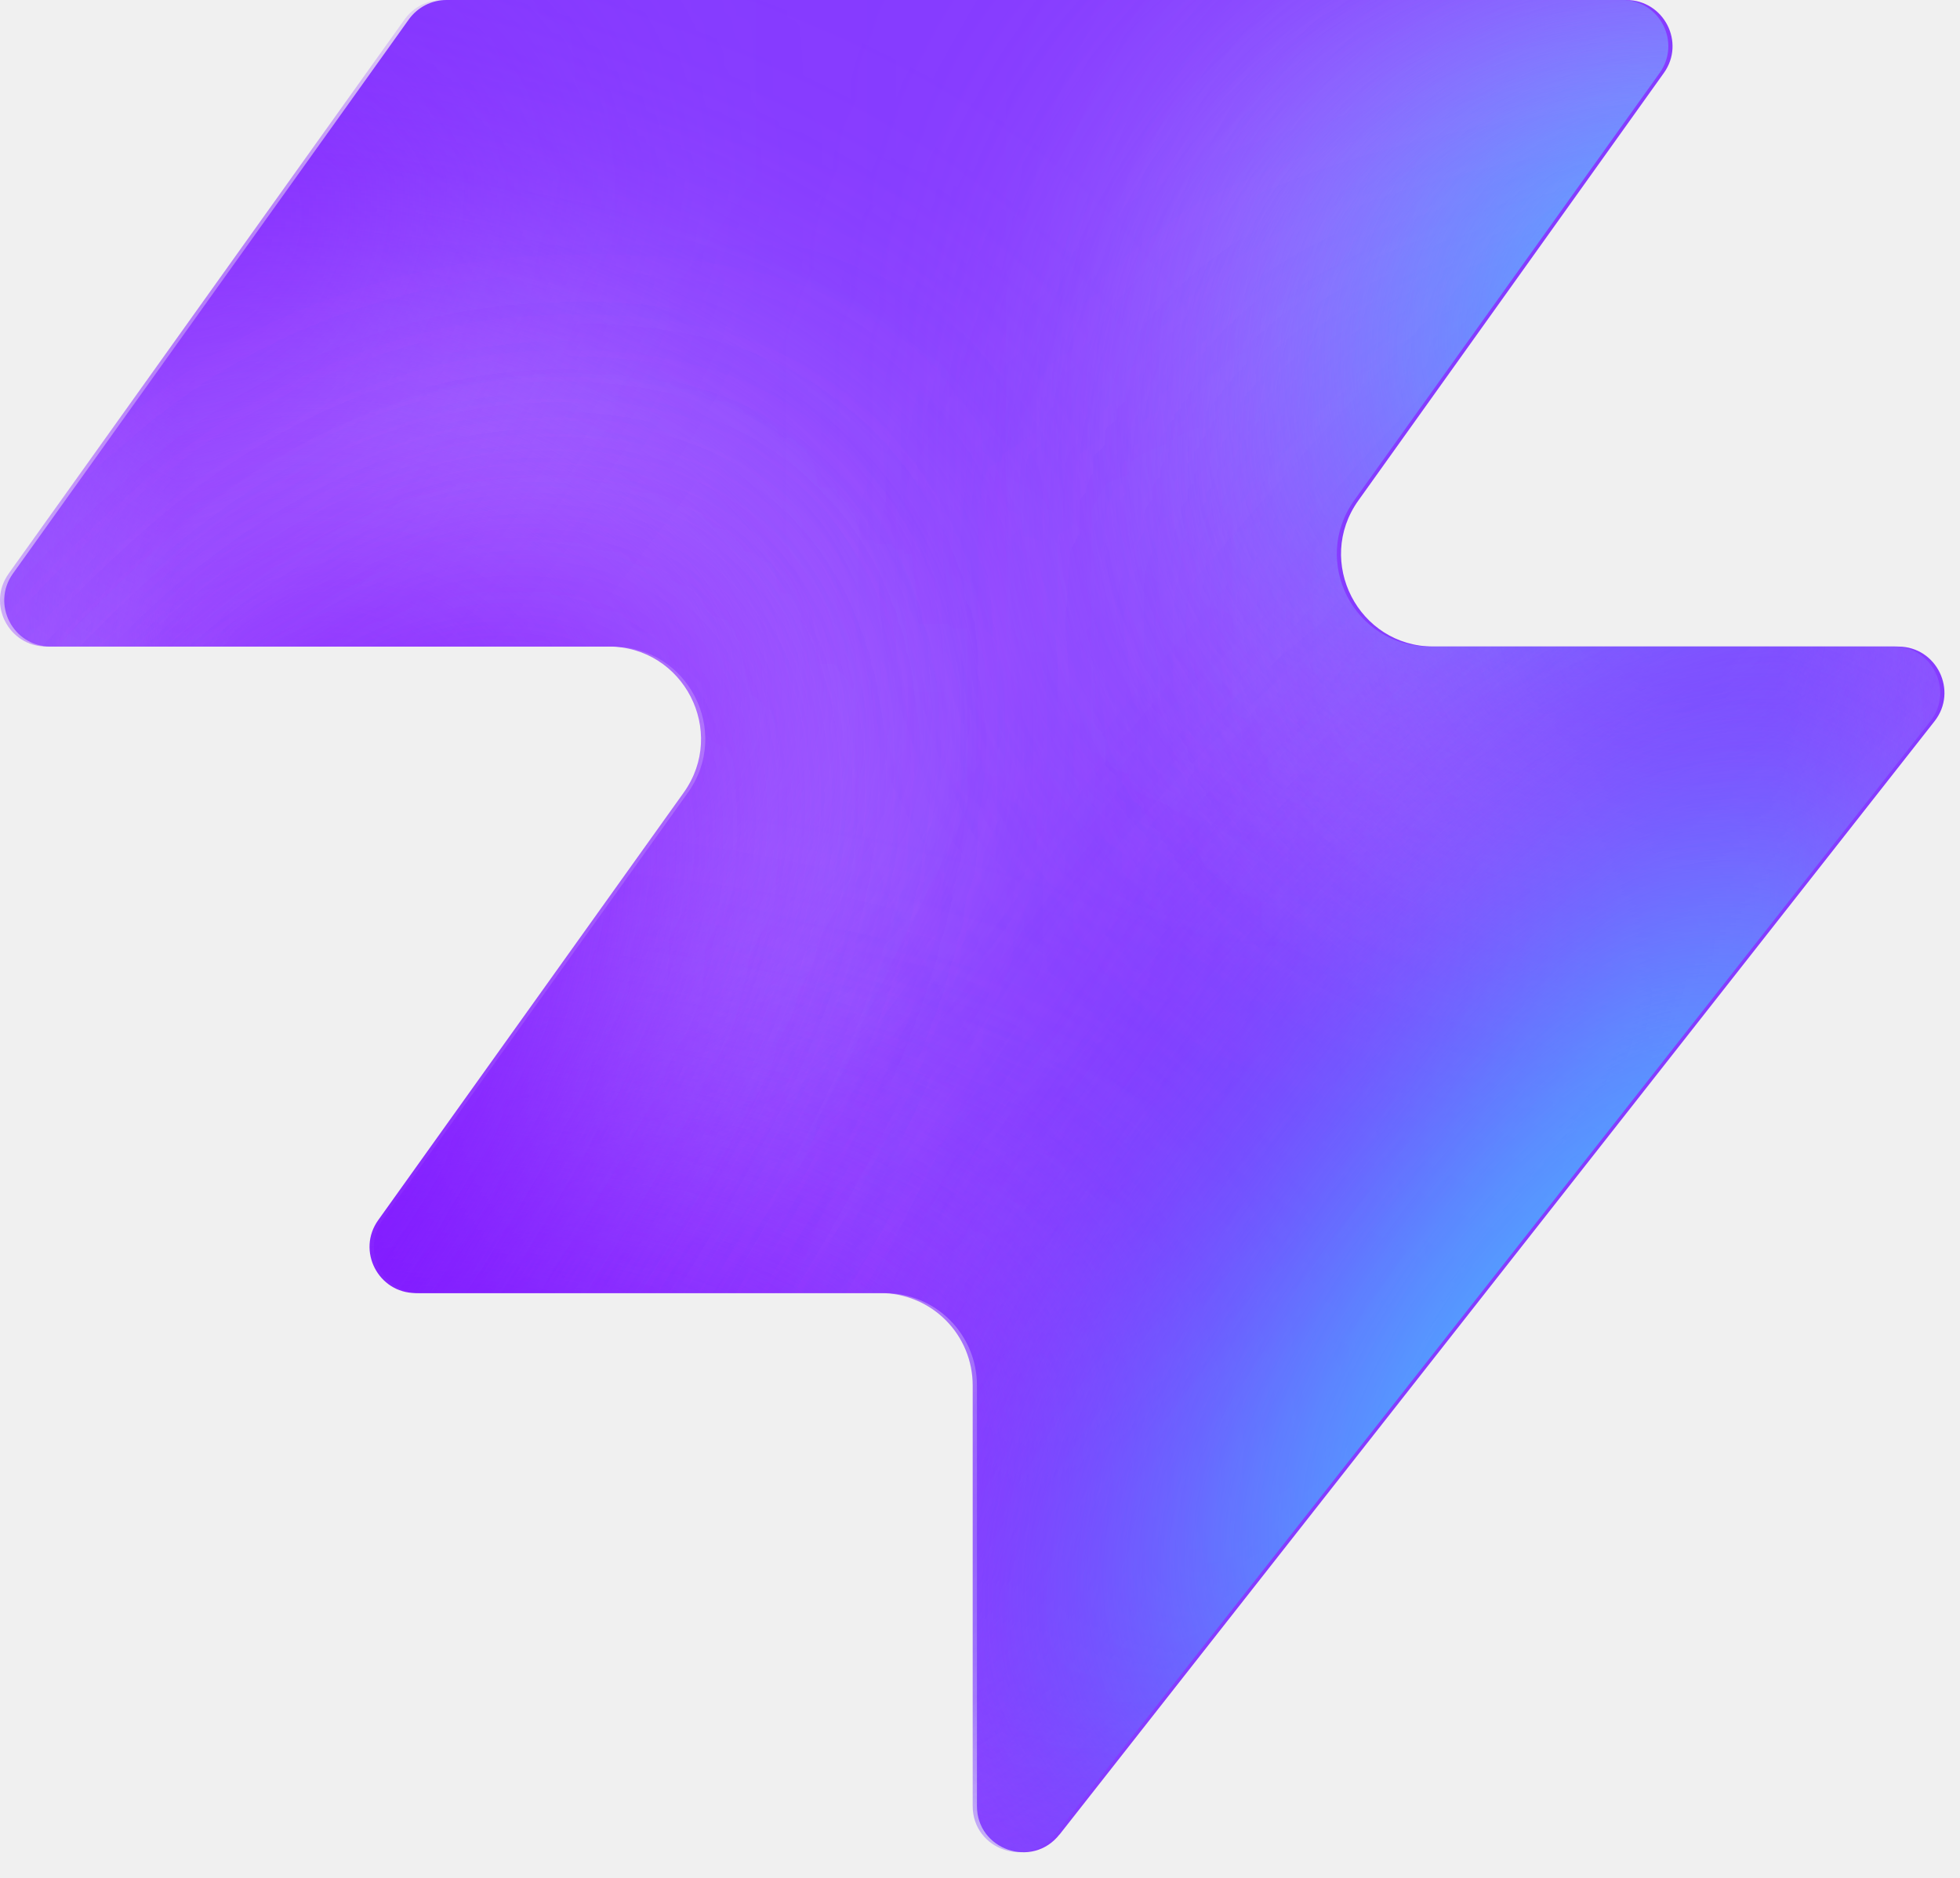
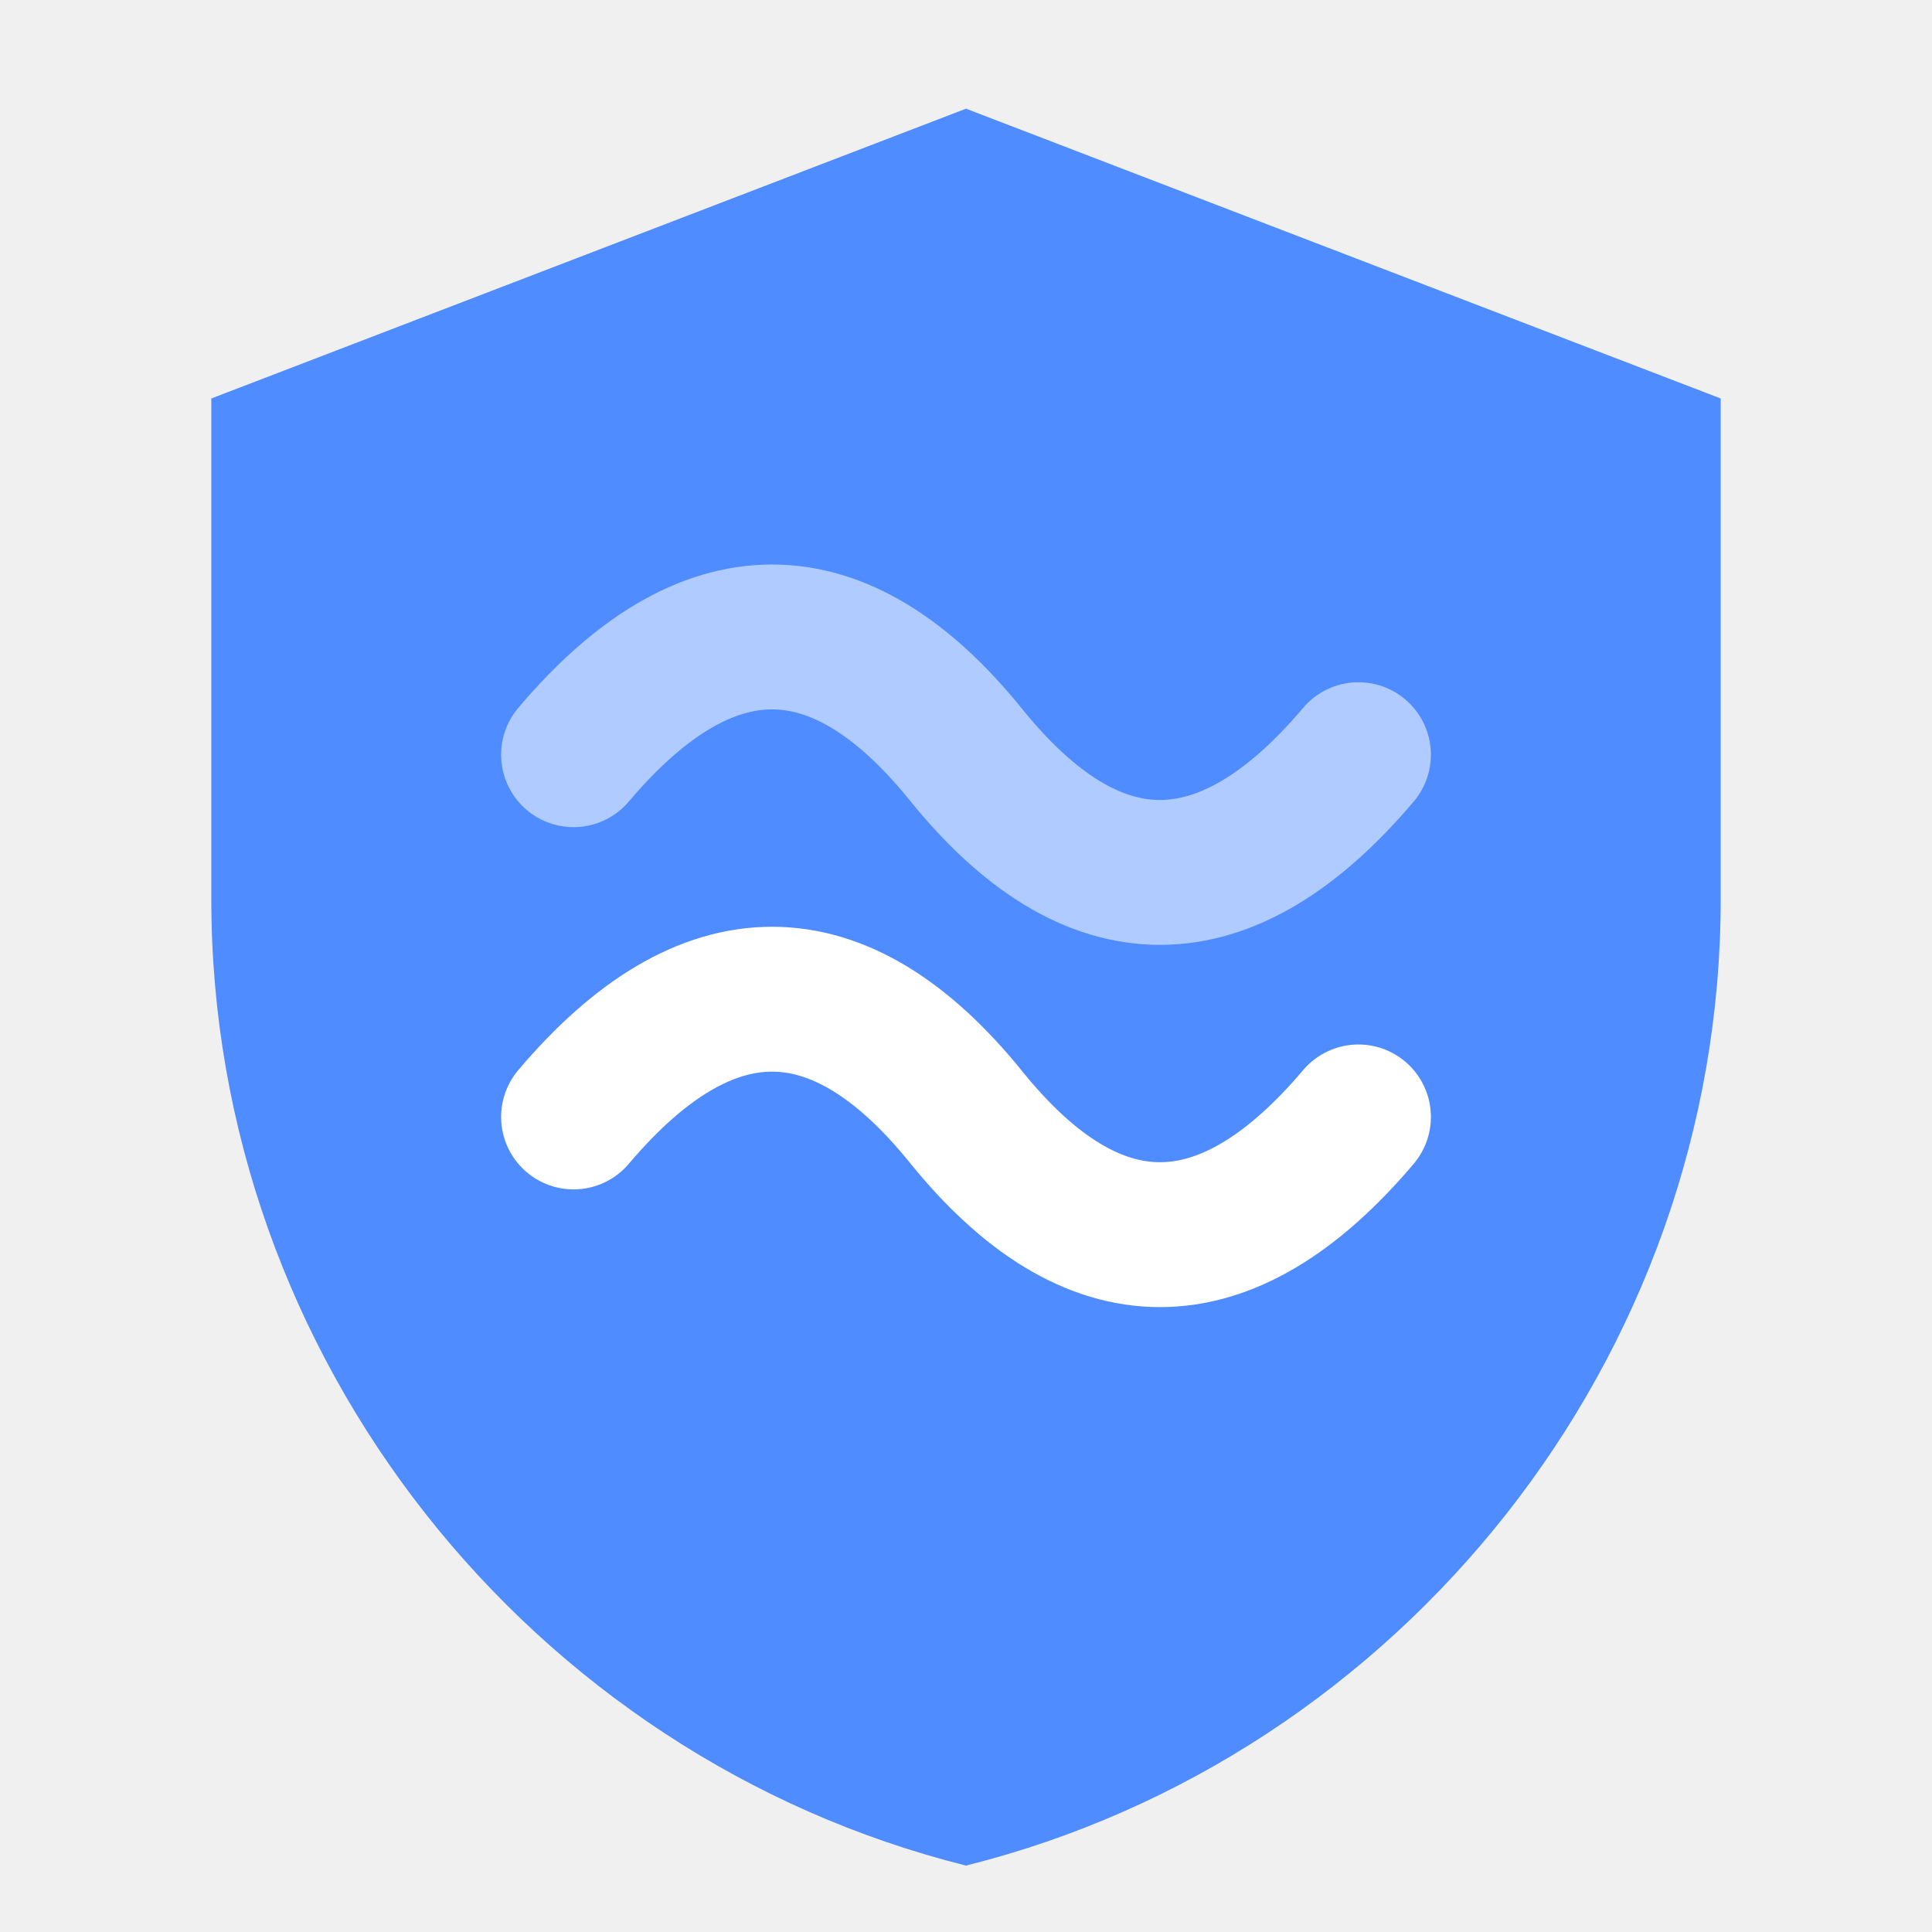
- <svg xmlns="http://www.w3.org/2000/svg" width="48" height="46" fill="none" viewBox="0 0 48 46">
-   <path fill="#863bff" d="M25.946 44.938c-.664.845-2.021.375-2.021-.698V33.937a2.26 2.26 0 0 0-2.262-2.262H10.287c-.92 0-1.456-1.04-.92-1.788l7.48-10.471c1.07-1.497 0-3.578-1.842-3.578H1.237c-.92 0-1.456-1.04-.92-1.788L10.013.474c.214-.297.556-.474.92-.474h28.894c.92 0 1.456 1.04.92 1.788l-7.48 10.471c-1.07 1.498 0 3.579 1.842 3.579h11.377c.943 0 1.473 1.088.89 1.83L25.947 44.94z" style="fill:#863bff;fill:color(display-p3 .525 .23 1);fill-opacity:1" />
-   <mask id="a" width="48" height="46" x="0" y="0" maskUnits="userSpaceOnUse" style="mask-type:alpha">
-     <path fill="#000" d="M25.842 44.938c-.664.844-2.021.375-2.021-.698V33.937a2.26 2.26 0 0 0-2.262-2.262H10.183c-.92 0-1.456-1.04-.92-1.788l7.48-10.471c1.07-1.498 0-3.579-1.842-3.579H1.133c-.92 0-1.456-1.04-.92-1.787L9.91.473c.214-.297.556-.474.92-.474h28.894c.92 0 1.456 1.04.92 1.788l-7.48 10.471c-1.07 1.498 0 3.578 1.842 3.578h11.377c.943 0 1.473 1.088.89 1.832L25.843 44.94z" style="fill:#000;fill-opacity:1" />
-   </mask>
-   <g mask="url(#a)">
-     <g filter="url(#b)">
-       <ellipse cx="5.508" cy="14.704" fill="#ede6ff" rx="5.508" ry="14.704" style="fill:#ede6ff;fill:color(display-p3 .927 .903 1);fill-opacity:1" transform="matrix(.00324 1 1 -.00324 -4.47 31.516)" />
-     </g>
-     <g filter="url(#c)">
-       <ellipse cx="10.399" cy="29.851" fill="#ede6ff" rx="10.399" ry="29.851" style="fill:#ede6ff;fill:color(display-p3 .927 .903 1);fill-opacity:1" transform="matrix(.00324 1 1 -.00324 -39.328 7.883)" />
-     </g>
-     <g filter="url(#d)">
-       <ellipse cx="5.508" cy="30.487" fill="#7e14ff" rx="5.508" ry="30.487" style="fill:#7e14ff;fill:color(display-p3 .492 .077 1);fill-opacity:1" transform="rotate(89.814 -25.913 -14.639)scale(1 -1)" />
-     </g>
-     <g filter="url(#e)">
-       <ellipse cx="5.508" cy="30.599" fill="#7e14ff" rx="5.508" ry="30.599" style="fill:#7e14ff;fill:color(display-p3 .492 .077 1);fill-opacity:1" transform="rotate(89.814 -32.644 -3.334)scale(1 -1)" />
-     </g>
-     <g filter="url(#f)">
-       <ellipse cx="5.508" cy="30.599" fill="#7e14ff" rx="5.508" ry="30.599" style="fill:#7e14ff;fill:color(display-p3 .492 .077 1);fill-opacity:1" transform="matrix(.00324 1 1 -.00324 -34.34 30.47)" />
-     </g>
-     <g filter="url(#g)">
-       <ellipse cx="14.072" cy="22.078" fill="#ede6ff" rx="14.072" ry="22.078" style="fill:#ede6ff;fill:color(display-p3 .927 .903 1);fill-opacity:1" transform="rotate(93.35 24.506 48.493)scale(-1 1)" />
-     </g>
-     <g filter="url(#h)">
-       <ellipse cx="3.47" cy="21.501" fill="#7e14ff" rx="3.47" ry="21.501" style="fill:#7e14ff;fill:color(display-p3 .492 .077 1);fill-opacity:1" transform="rotate(89.009 28.708 47.59)scale(-1 1)" />
-     </g>
-     <g filter="url(#i)">
-       <ellipse cx="3.47" cy="21.501" fill="#7e14ff" rx="3.47" ry="21.501" style="fill:#7e14ff;fill:color(display-p3 .492 .077 1);fill-opacity:1" transform="rotate(89.009 28.708 47.59)scale(-1 1)" />
-     </g>
-     <g filter="url(#j)">
-       <ellipse cx=".387" cy="8.972" fill="#7e14ff" rx="4.407" ry="29.108" style="fill:#7e14ff;fill:color(display-p3 .492 .077 1);fill-opacity:1" transform="rotate(39.51 .387 8.972)" />
-     </g>
-     <g filter="url(#k)">
-       <ellipse cx="47.523" cy="-6.092" fill="#7e14ff" rx="4.407" ry="29.108" style="fill:#7e14ff;fill:color(display-p3 .492 .077 1);fill-opacity:1" transform="rotate(37.892 47.523 -6.092)" />
-     </g>
-     <g filter="url(#l)">
-       <ellipse cx="41.412" cy="6.333" fill="#47bfff" rx="5.971" ry="9.665" style="fill:#47bfff;fill:color(display-p3 .28 .748 1);fill-opacity:1" transform="rotate(37.892 41.412 6.333)" />
-     </g>
-     <g filter="url(#m)">
-       <ellipse cx="-1.879" cy="38.332" fill="#7e14ff" rx="4.407" ry="29.108" style="fill:#7e14ff;fill:color(display-p3 .492 .077 1);fill-opacity:1" transform="rotate(37.892 -1.88 38.332)" />
-     </g>
-     <g filter="url(#n)">
-       <ellipse cx="-1.879" cy="38.332" fill="#7e14ff" rx="4.407" ry="29.108" style="fill:#7e14ff;fill:color(display-p3 .492 .077 1);fill-opacity:1" transform="rotate(37.892 -1.88 38.332)" />
-     </g>
-     <g filter="url(#o)">
-       <ellipse cx="35.651" cy="29.907" fill="#7e14ff" rx="4.407" ry="29.108" style="fill:#7e14ff;fill:color(display-p3 .492 .077 1);fill-opacity:1" transform="rotate(37.892 35.651 29.907)" />
-     </g>
-     <g filter="url(#p)">
-       <ellipse cx="38.418" cy="32.4" fill="#47bfff" rx="5.971" ry="15.297" style="fill:#47bfff;fill:color(display-p3 .28 .748 1);fill-opacity:1" transform="rotate(37.892 38.418 32.4)" />
-     </g>
-   </g>
-   <defs>
-     <filter id="b" width="60.045" height="41.654" x="-19.77" y="16.149" color-interpolation-filters="sRGB" filterUnits="userSpaceOnUse">
-       <feFlood flood-opacity="0" result="BackgroundImageFix" />
-       <feBlend in="SourceGraphic" in2="BackgroundImageFix" result="shape" />
-       <feGaussianBlur result="effect1_foregroundBlur_2002_17158" stdDeviation="7.659" />
-     </filter>
-     <filter id="c" width="90.34" height="51.437" x="-54.613" y="-7.533" color-interpolation-filters="sRGB" filterUnits="userSpaceOnUse">
-       <feFlood flood-opacity="0" result="BackgroundImageFix" />
-       <feBlend in="SourceGraphic" in2="BackgroundImageFix" result="shape" />
-       <feGaussianBlur result="effect1_foregroundBlur_2002_17158" stdDeviation="7.659" />
-     </filter>
-     <filter id="d" width="79.355" height="29.4" x="-49.64" y="2.03" color-interpolation-filters="sRGB" filterUnits="userSpaceOnUse">
-       <feFlood flood-opacity="0" result="BackgroundImageFix" />
-       <feBlend in="SourceGraphic" in2="BackgroundImageFix" result="shape" />
-       <feGaussianBlur result="effect1_foregroundBlur_2002_17158" stdDeviation="4.596" />
-     </filter>
-     <filter id="e" width="79.579" height="29.4" x="-45.045" y="20.029" color-interpolation-filters="sRGB" filterUnits="userSpaceOnUse">
-       <feFlood flood-opacity="0" result="BackgroundImageFix" />
-       <feBlend in="SourceGraphic" in2="BackgroundImageFix" result="shape" />
-       <feGaussianBlur result="effect1_foregroundBlur_2002_17158" stdDeviation="4.596" />
-     </filter>
-     <filter id="f" width="79.579" height="29.4" x="-43.513" y="21.178" color-interpolation-filters="sRGB" filterUnits="userSpaceOnUse">
-       <feFlood flood-opacity="0" result="BackgroundImageFix" />
-       <feBlend in="SourceGraphic" in2="BackgroundImageFix" result="shape" />
-       <feGaussianBlur result="effect1_foregroundBlur_2002_17158" stdDeviation="4.596" />
-     </filter>
-     <filter id="g" width="74.749" height="58.852" x="15.756" y="-17.901" color-interpolation-filters="sRGB" filterUnits="userSpaceOnUse">
-       <feFlood flood-opacity="0" result="BackgroundImageFix" />
-       <feBlend in="SourceGraphic" in2="BackgroundImageFix" result="shape" />
-       <feGaussianBlur result="effect1_foregroundBlur_2002_17158" stdDeviation="7.659" />
-     </filter>
-     <filter id="h" width="61.377" height="25.362" x="23.548" y="2.284" color-interpolation-filters="sRGB" filterUnits="userSpaceOnUse">
-       <feFlood flood-opacity="0" result="BackgroundImageFix" />
-       <feBlend in="SourceGraphic" in2="BackgroundImageFix" result="shape" />
-       <feGaussianBlur result="effect1_foregroundBlur_2002_17158" stdDeviation="4.596" />
-     </filter>
-     <filter id="i" width="61.377" height="25.362" x="23.548" y="2.284" color-interpolation-filters="sRGB" filterUnits="userSpaceOnUse">
-       <feFlood flood-opacity="0" result="BackgroundImageFix" />
-       <feBlend in="SourceGraphic" in2="BackgroundImageFix" result="shape" />
-       <feGaussianBlur result="effect1_foregroundBlur_2002_17158" stdDeviation="4.596" />
-     </filter>
-     <filter id="j" width="56.045" height="63.649" x="-27.636" y="-22.853" color-interpolation-filters="sRGB" filterUnits="userSpaceOnUse">
-       <feFlood flood-opacity="0" result="BackgroundImageFix" />
-       <feBlend in="SourceGraphic" in2="BackgroundImageFix" result="shape" />
-       <feGaussianBlur result="effect1_foregroundBlur_2002_17158" stdDeviation="4.596" />
-     </filter>
-     <filter id="k" width="54.814" height="64.646" x="20.116" y="-38.415" color-interpolation-filters="sRGB" filterUnits="userSpaceOnUse">
-       <feFlood flood-opacity="0" result="BackgroundImageFix" />
-       <feBlend in="SourceGraphic" in2="BackgroundImageFix" result="shape" />
-       <feGaussianBlur result="effect1_foregroundBlur_2002_17158" stdDeviation="4.596" />
-     </filter>
-     <filter id="l" width="33.541" height="35.313" x="24.641" y="-11.323" color-interpolation-filters="sRGB" filterUnits="userSpaceOnUse">
-       <feFlood flood-opacity="0" result="BackgroundImageFix" />
-       <feBlend in="SourceGraphic" in2="BackgroundImageFix" result="shape" />
-       <feGaussianBlur result="effect1_foregroundBlur_2002_17158" stdDeviation="4.596" />
-     </filter>
-     <filter id="m" width="54.814" height="64.646" x="-29.286" y="6.009" color-interpolation-filters="sRGB" filterUnits="userSpaceOnUse">
-       <feFlood flood-opacity="0" result="BackgroundImageFix" />
-       <feBlend in="SourceGraphic" in2="BackgroundImageFix" result="shape" />
-       <feGaussianBlur result="effect1_foregroundBlur_2002_17158" stdDeviation="4.596" />
-     </filter>
-     <filter id="n" width="54.814" height="64.646" x="-29.286" y="6.009" color-interpolation-filters="sRGB" filterUnits="userSpaceOnUse">
-       <feFlood flood-opacity="0" result="BackgroundImageFix" />
-       <feBlend in="SourceGraphic" in2="BackgroundImageFix" result="shape" />
-       <feGaussianBlur result="effect1_foregroundBlur_2002_17158" stdDeviation="4.596" />
-     </filter>
-     <filter id="o" width="54.814" height="64.646" x="8.244" y="-2.416" color-interpolation-filters="sRGB" filterUnits="userSpaceOnUse">
-       <feFlood flood-opacity="0" result="BackgroundImageFix" />
-       <feBlend in="SourceGraphic" in2="BackgroundImageFix" result="shape" />
-       <feGaussianBlur result="effect1_foregroundBlur_2002_17158" stdDeviation="4.596" />
-     </filter>
-     <filter id="p" width="39.409" height="43.623" x="18.713" y="10.588" color-interpolation-filters="sRGB" filterUnits="userSpaceOnUse">
-       <feFlood flood-opacity="0" result="BackgroundImageFix" />
-       <feBlend in="SourceGraphic" in2="BackgroundImageFix" result="shape" />
-       <feGaussianBlur result="effect1_foregroundBlur_2002_17158" stdDeviation="4.596" />
-     </filter>
-   </defs>
+ <svg xmlns="http://www.w3.org/2000/svg" viewBox="0 0 32 32">
+   <path fill="#4f8cff" d="M16 1.8 3.5 6.6v8.3c0 7.6 5.3 14.2 12.5 16 7.2-1.8 12.5-8.4 12.5-16V6.6L16 1.8Z" />
+   <path fill="none" stroke="#fff" stroke-width="2.4" stroke-linecap="round" stroke-linejoin="round" d="M9.5 18.5c2.2-2.6 4.4-2.6 6.5 0s4.3 2.6 6.5 0" />
+   <path fill="none" stroke="#fff" stroke-width="2.4" stroke-linecap="round" stroke-linejoin="round" d="M9.5 12.5c2.2-2.6 4.4-2.6 6.5 0s4.3 2.6 6.5 0" opacity=".55" />
</svg>
